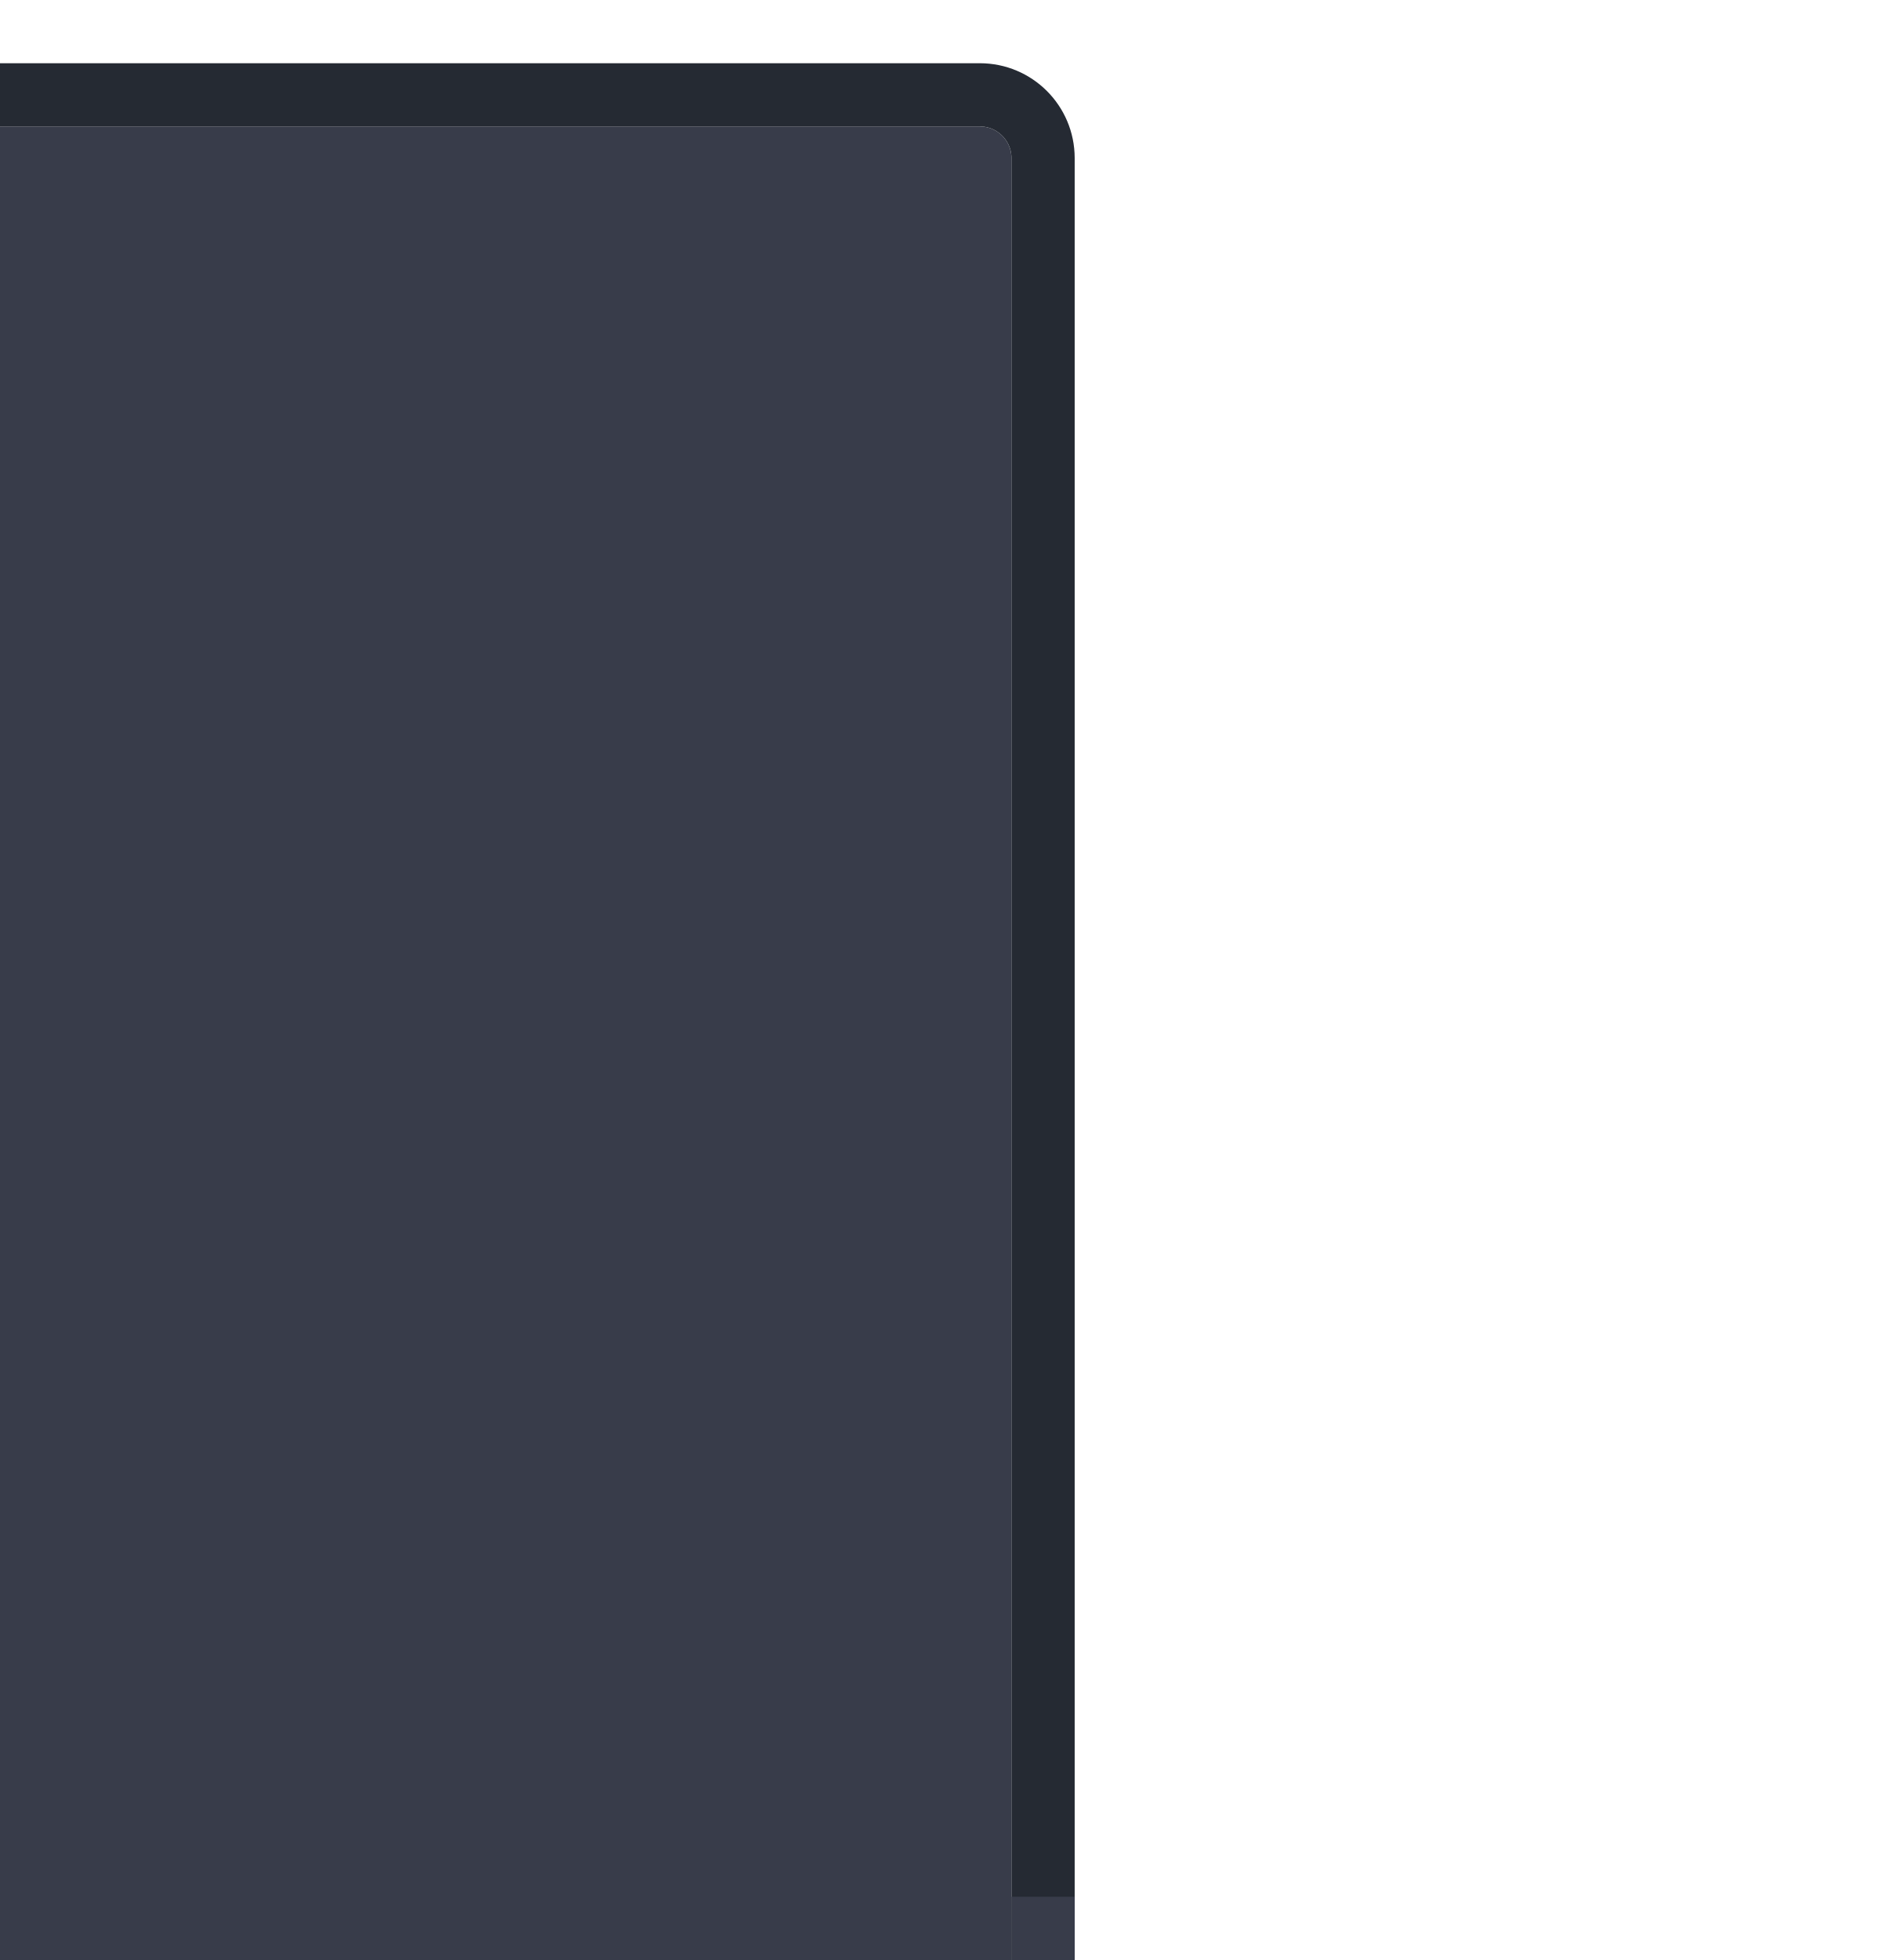
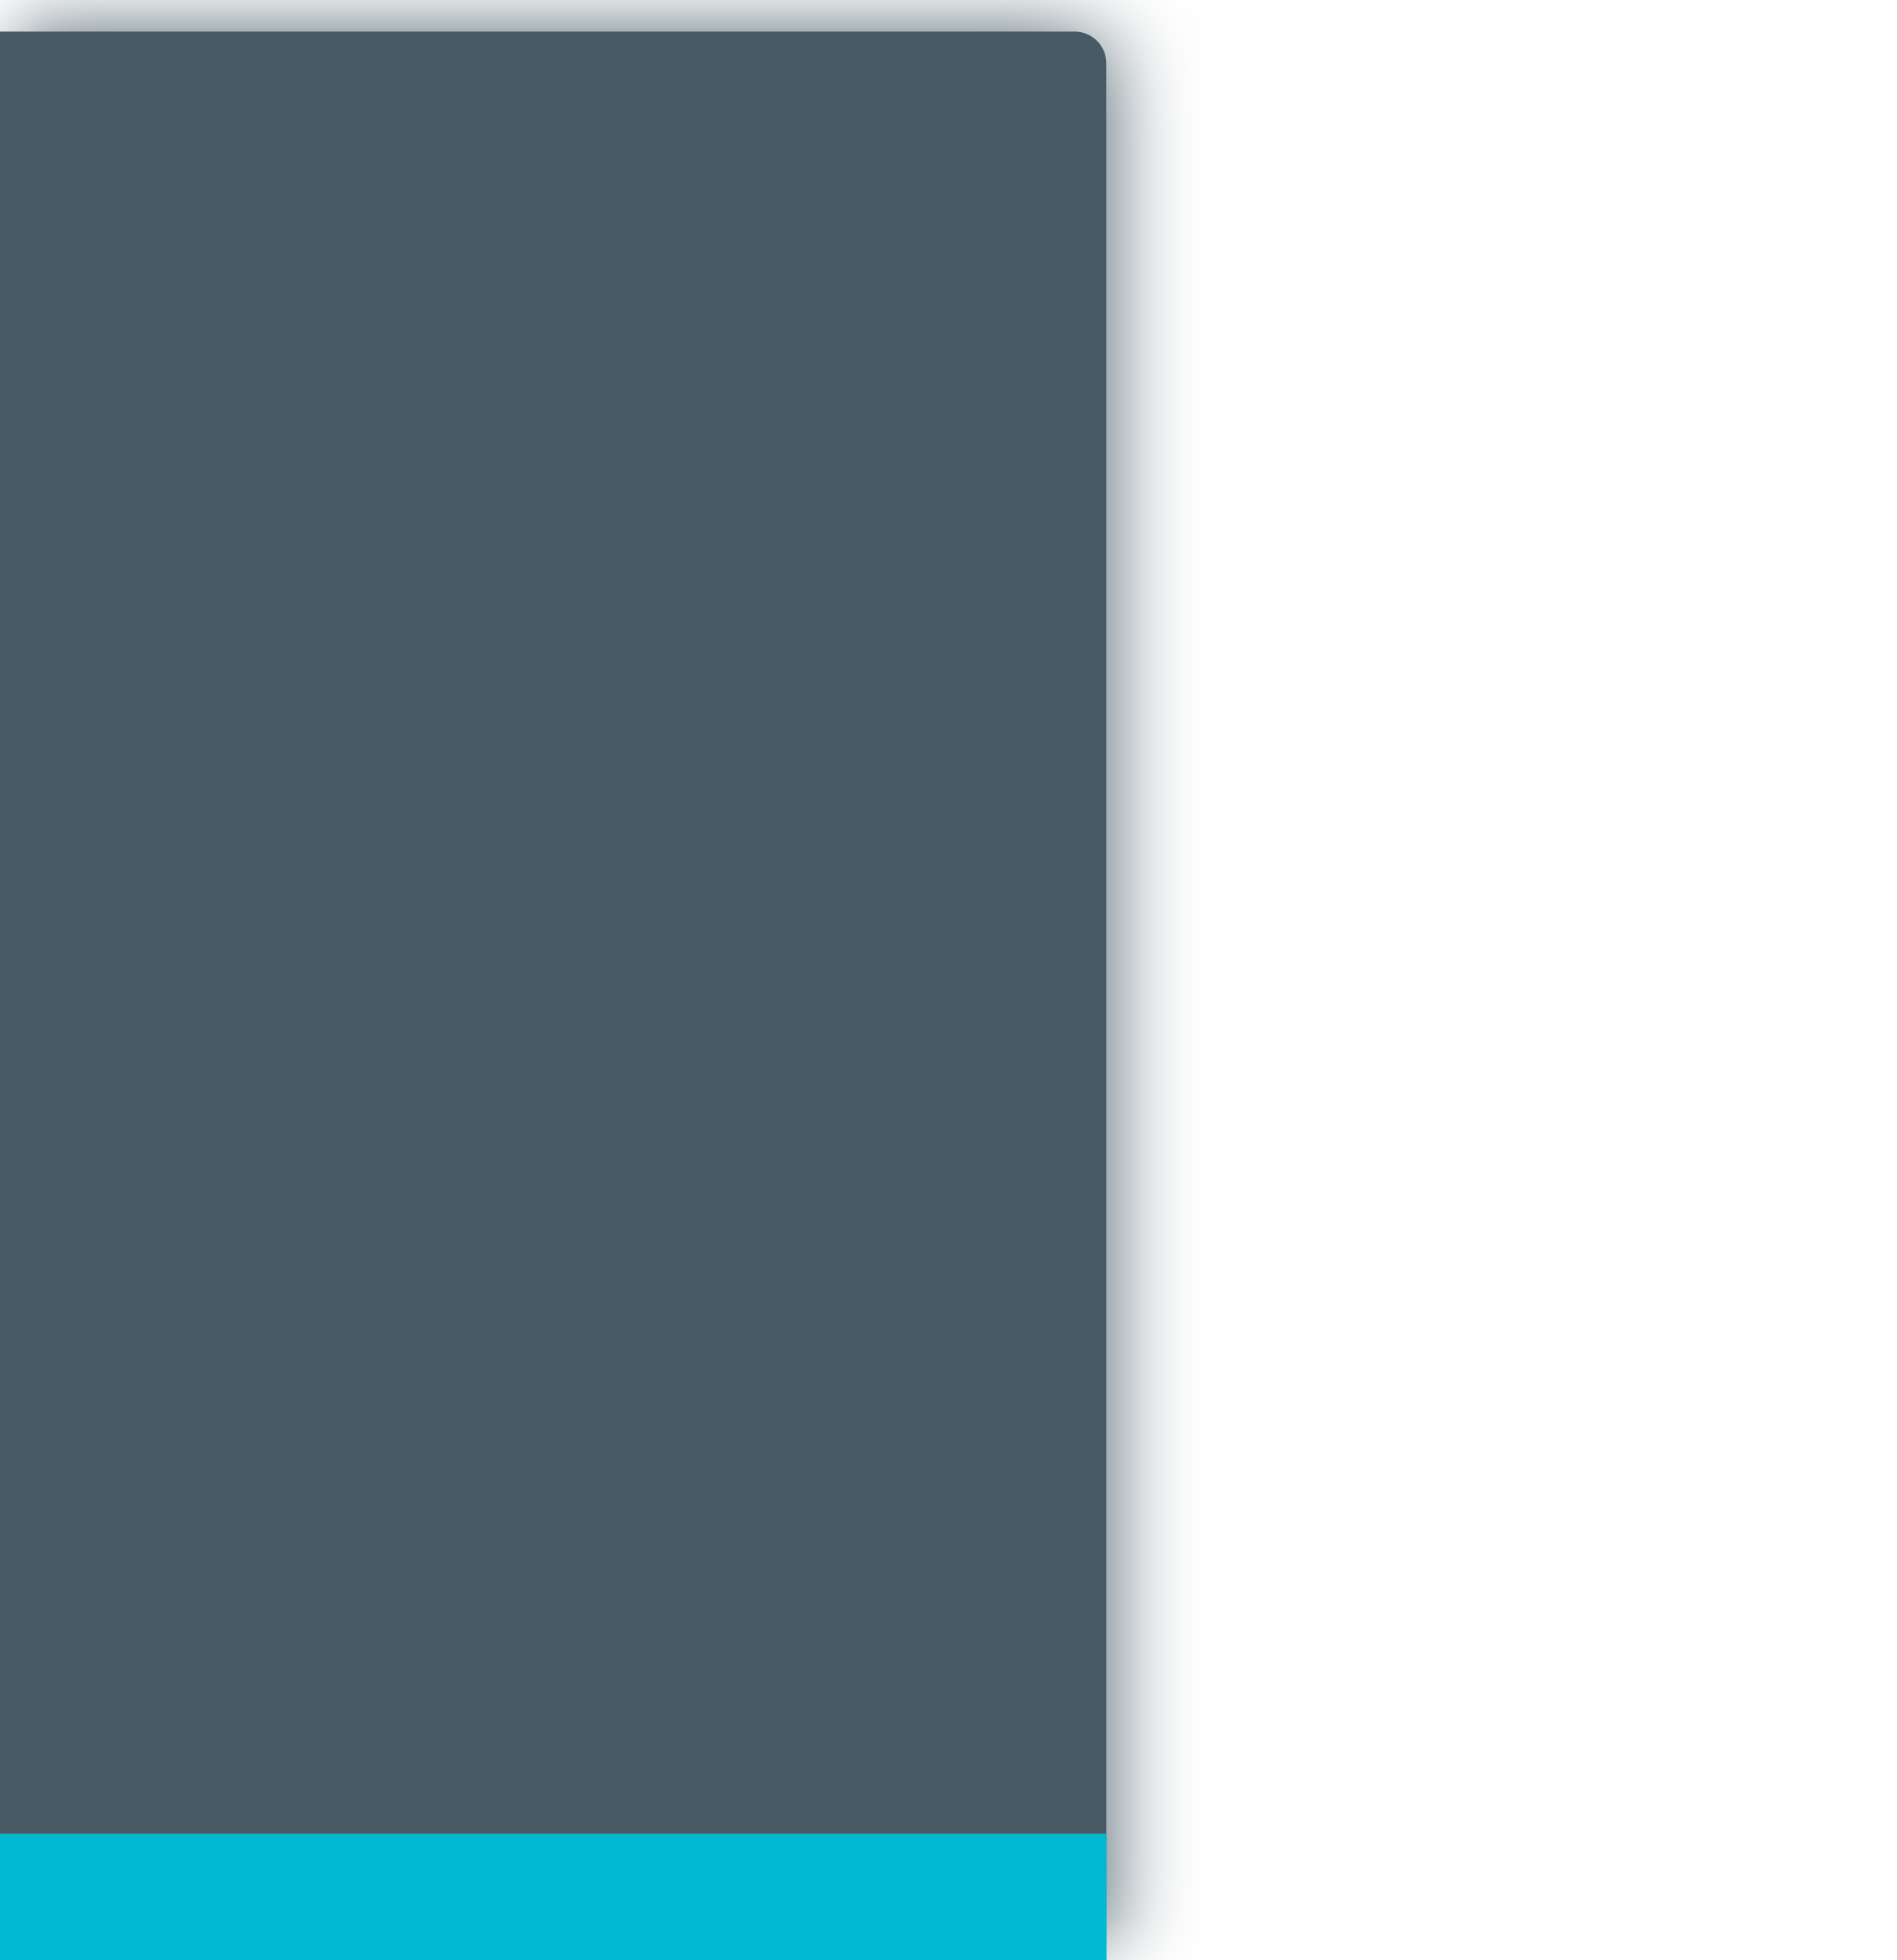
<svg xmlns="http://www.w3.org/2000/svg" width="30" height="31" id="svg2" version="1.1">
-   <defs id="defs4" />
-   <rect style="fill:#383c4a;fill-opacity:1;stroke:#4080fb;stroke-width:0;stroke-linecap:butt;stroke-linejoin:miter;stroke-miterlimit:4;stroke-dasharray:none;stroke-dashoffset:0;stroke-opacity:0.846" id="rect3837" width="44" height="34" x="-28" y="2" ry="0.5" rx="0.5" />
-   <rect rx="1" style="fill:none;fill-opacity:1;stroke:#252a33;stroke-width:1;stroke-linecap:butt;stroke-linejoin:miter;stroke-miterlimit:4;stroke-dasharray:none;stroke-dashoffset:0;stroke-opacity:1" id="rect3837-9" width="45" height="35" x="-28.5" y="1.5" ry="1" />
-   <rect style="opacity:1;fill:#383c4a;fill-opacity:1;stroke:none;stroke-width:1;stroke-linecap:round;stroke-linejoin:miter;stroke-miterlimit:4;stroke-dasharray:none;stroke-dashoffset:0;stroke-opacity:1" id="rect4135" width="1" height="1" x="16" y="30" rx="1.3877788e-16" ry="1.3877788e-16" />
+   <defs id="defs4">
+     <filter style="color-interpolation-filters:sRGB" id="filter4159" x="-0.039" width="1.079" y="-0.051" height="1.102">
+       <feGaussianBlur stdDeviation="0.722" id="feGaussianBlur4161" />
+     </filter>
+   </defs>
+   <rect style="fill:#455a64;fill-opacity:1;stroke:#4080fb;stroke-width:0;stroke-linecap:butt;stroke-linejoin:miter;stroke-miterlimit:4;stroke-dasharray:none;stroke-dashoffset:0;stroke-opacity:0.846;filter:url(#filter4159)" id="rect3837-3" width="44" height="34" x="-26.5" y="0.5" ry="0.5" rx="0.5" />
+   <rect style="fill:#455a64;fill-opacity:1;stroke:#4080fb;stroke-width:0;stroke-linecap:butt;stroke-linejoin:miter;stroke-miterlimit:4;stroke-dasharray:none;stroke-dashoffset:0;stroke-opacity:0.846" id="rect3837" width="44" height="34" x="-26.5" y="0.5" ry="0.5" rx="0.5" />
+   <path style="opacity:0.98;fill:none;fill-rule:evenodd;stroke:#00bcd4;stroke-width:2;stroke-linecap:butt;stroke-linejoin:miter;stroke-miterlimit:4;stroke-dasharray:none;stroke-opacity:1" d="M -29.5,30 C 17.5,30 17.5,30 17.5,30" id="path4138" />
</svg>
